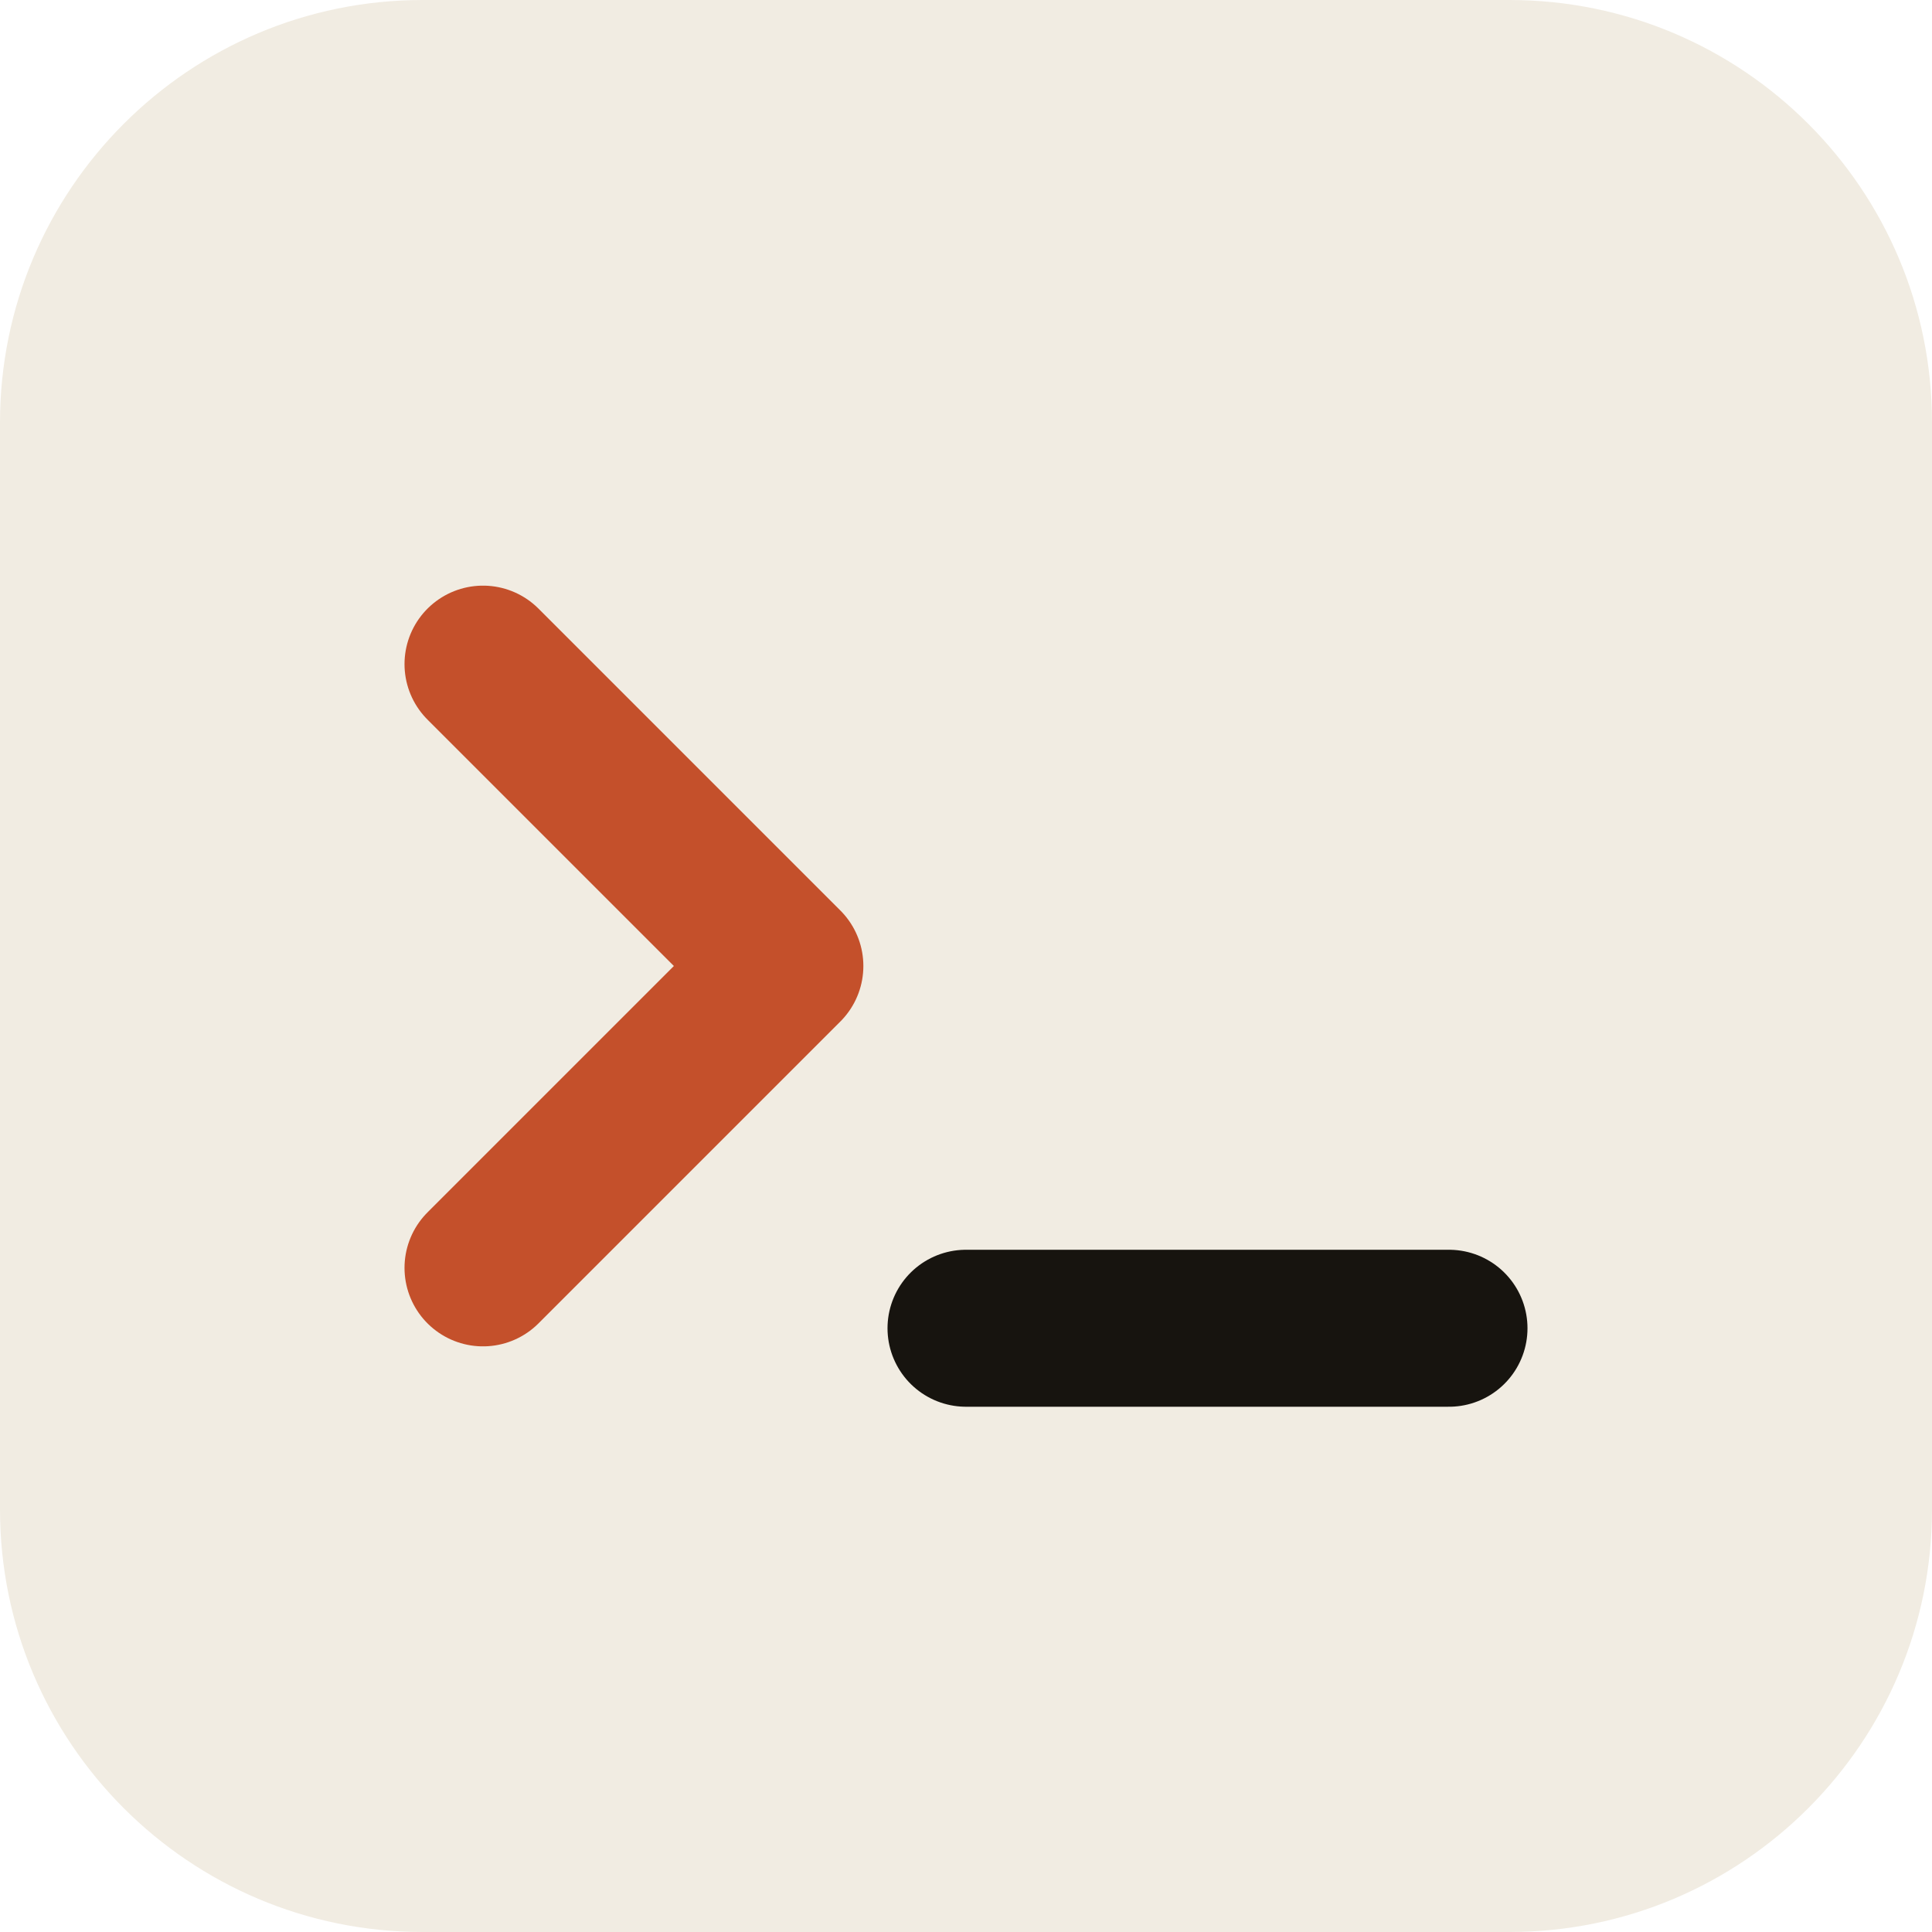
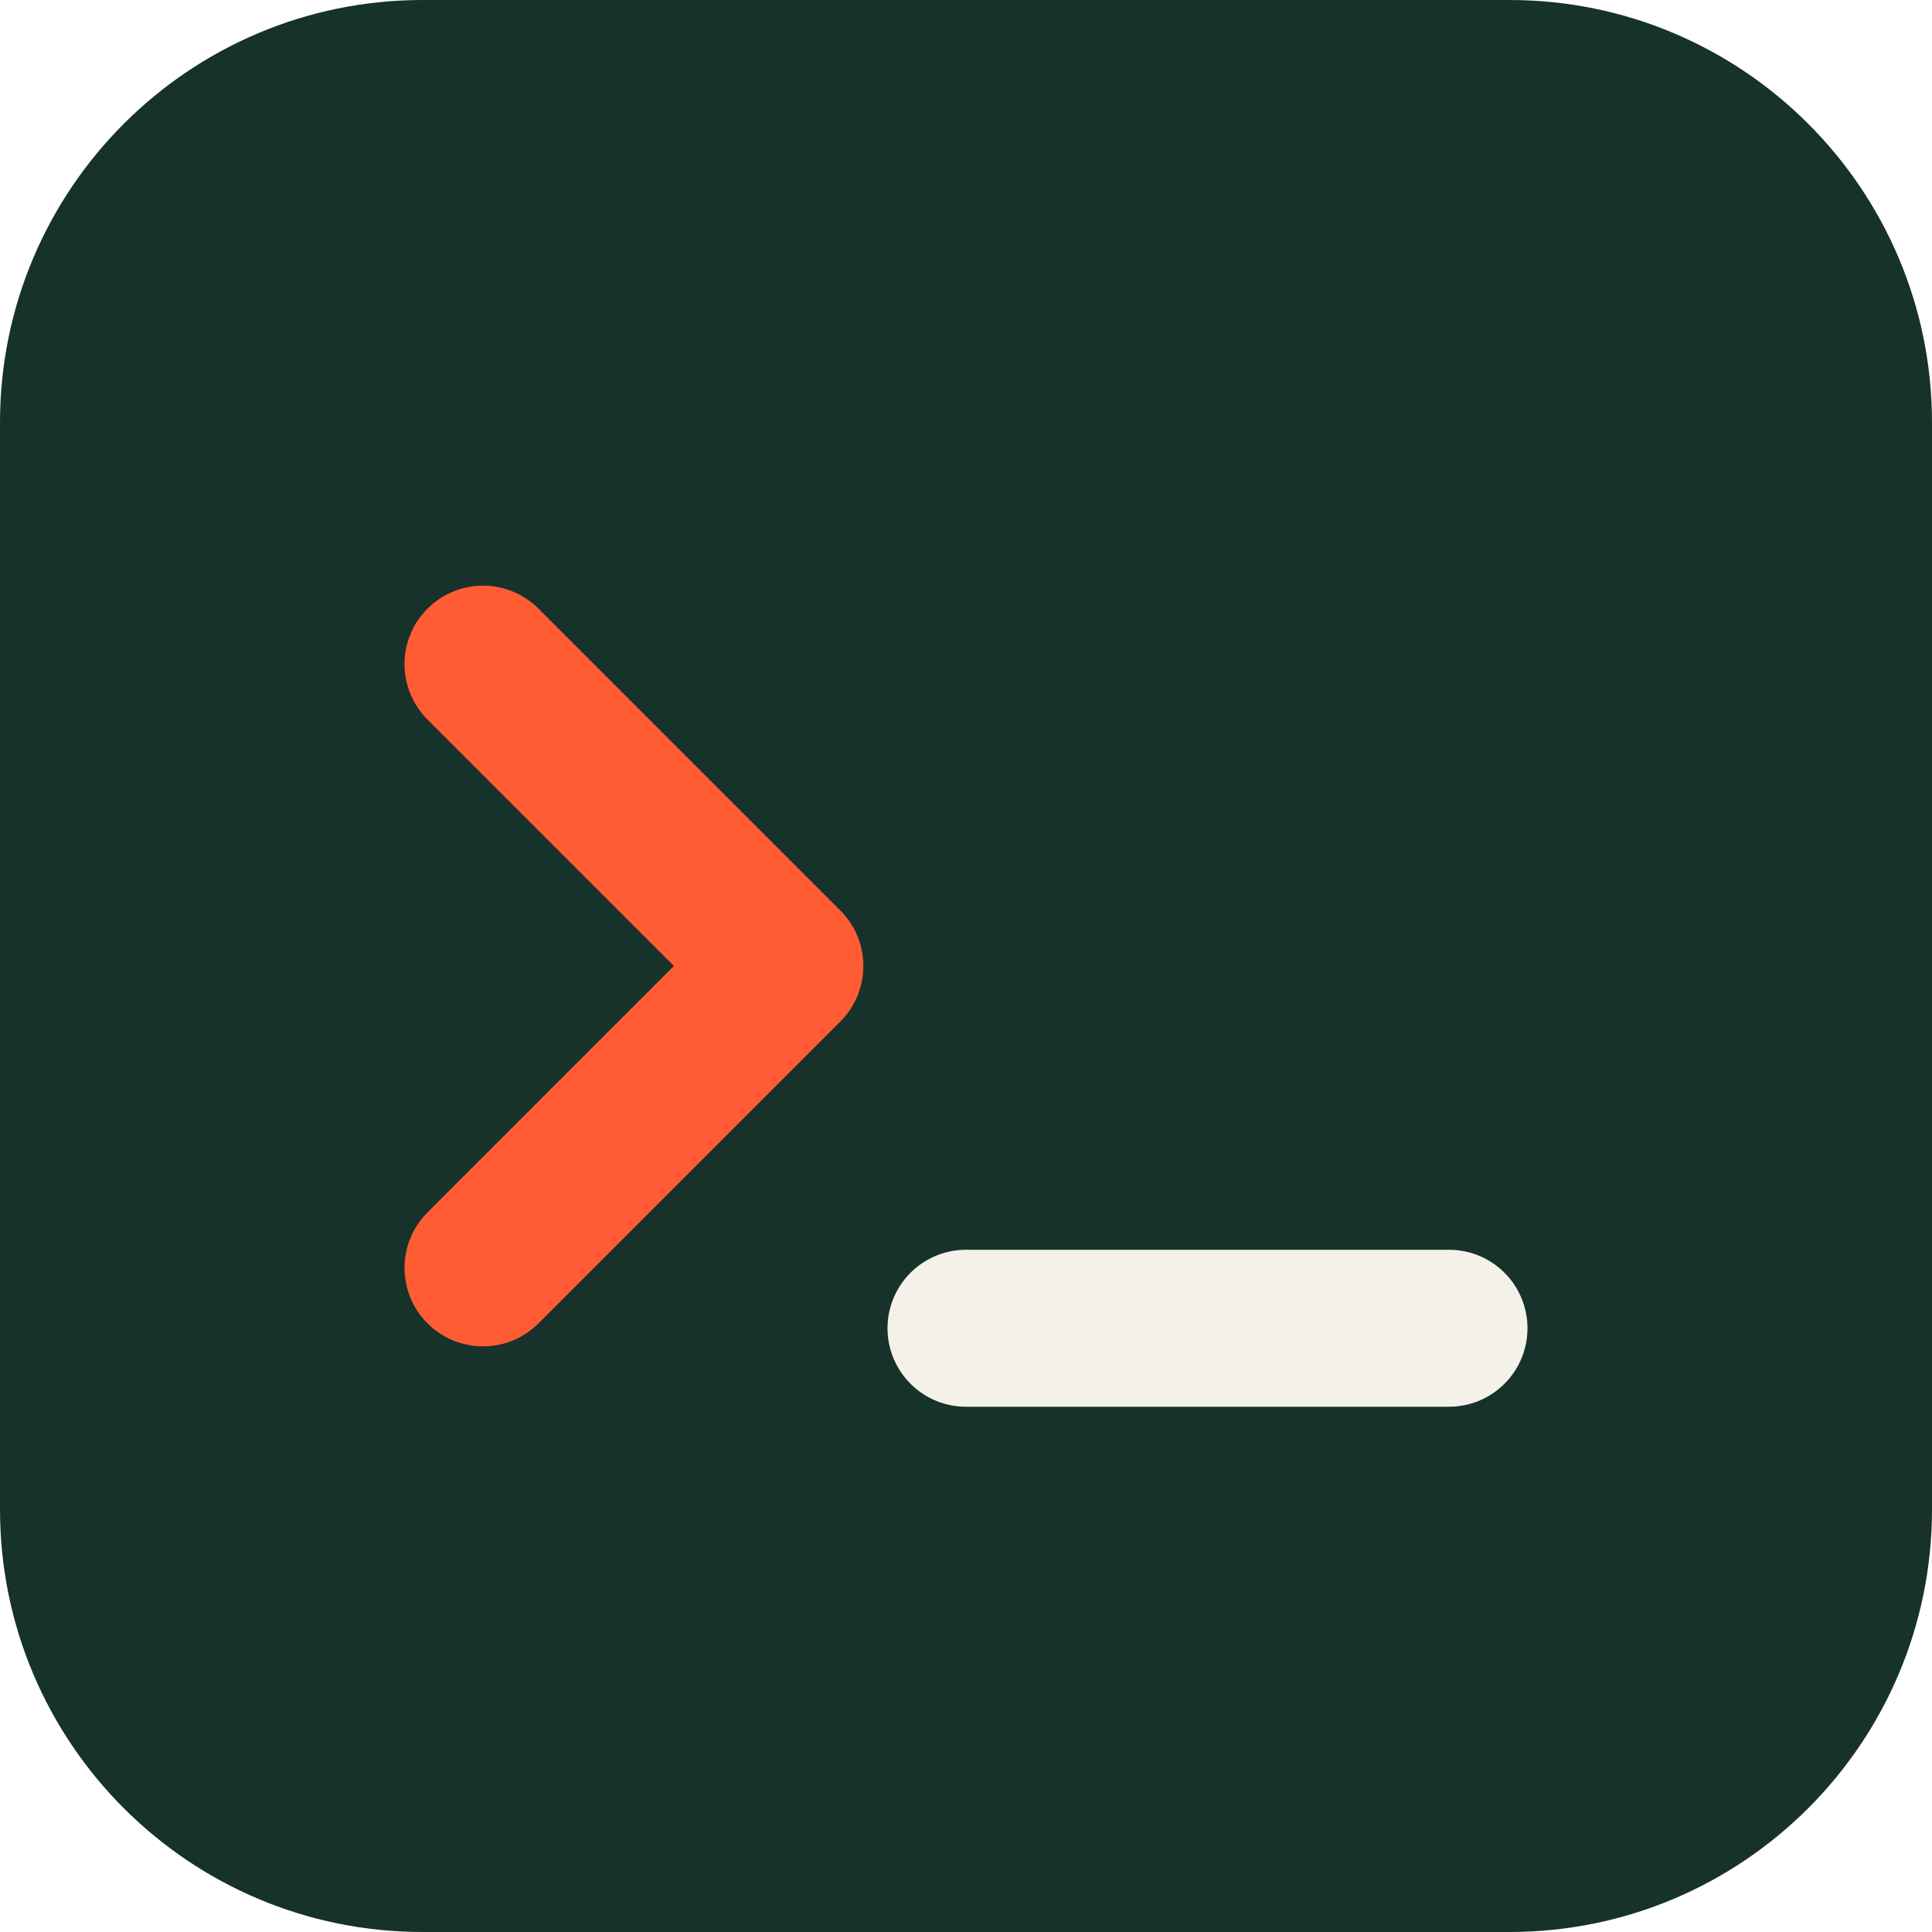
<svg xmlns="http://www.w3.org/2000/svg" viewBox="0 0 32 32">
-   <rect width="32" height="32" rx="7" fill="#f1ece2" />
-   <path d="M8 11l5 5-5 5" fill="none" stroke="#c4502b" stroke-width="2.6" stroke-linecap="round" stroke-linejoin="round" />
-   <path d="M16 22h8" stroke="#17140f" stroke-width="2.6" stroke-linecap="round" />
+   <rect width="32" height="32" rx="7" fill="#17312b" />
+   <path d="M8 11l5 5-5 5" fill="none" stroke="#ff5c34" stroke-width="2.6" stroke-linecap="round" stroke-linejoin="round" />
+   <path d="M16 22h8" stroke="#f4f1e8" stroke-width="2.6" stroke-linecap="round" />
</svg>
